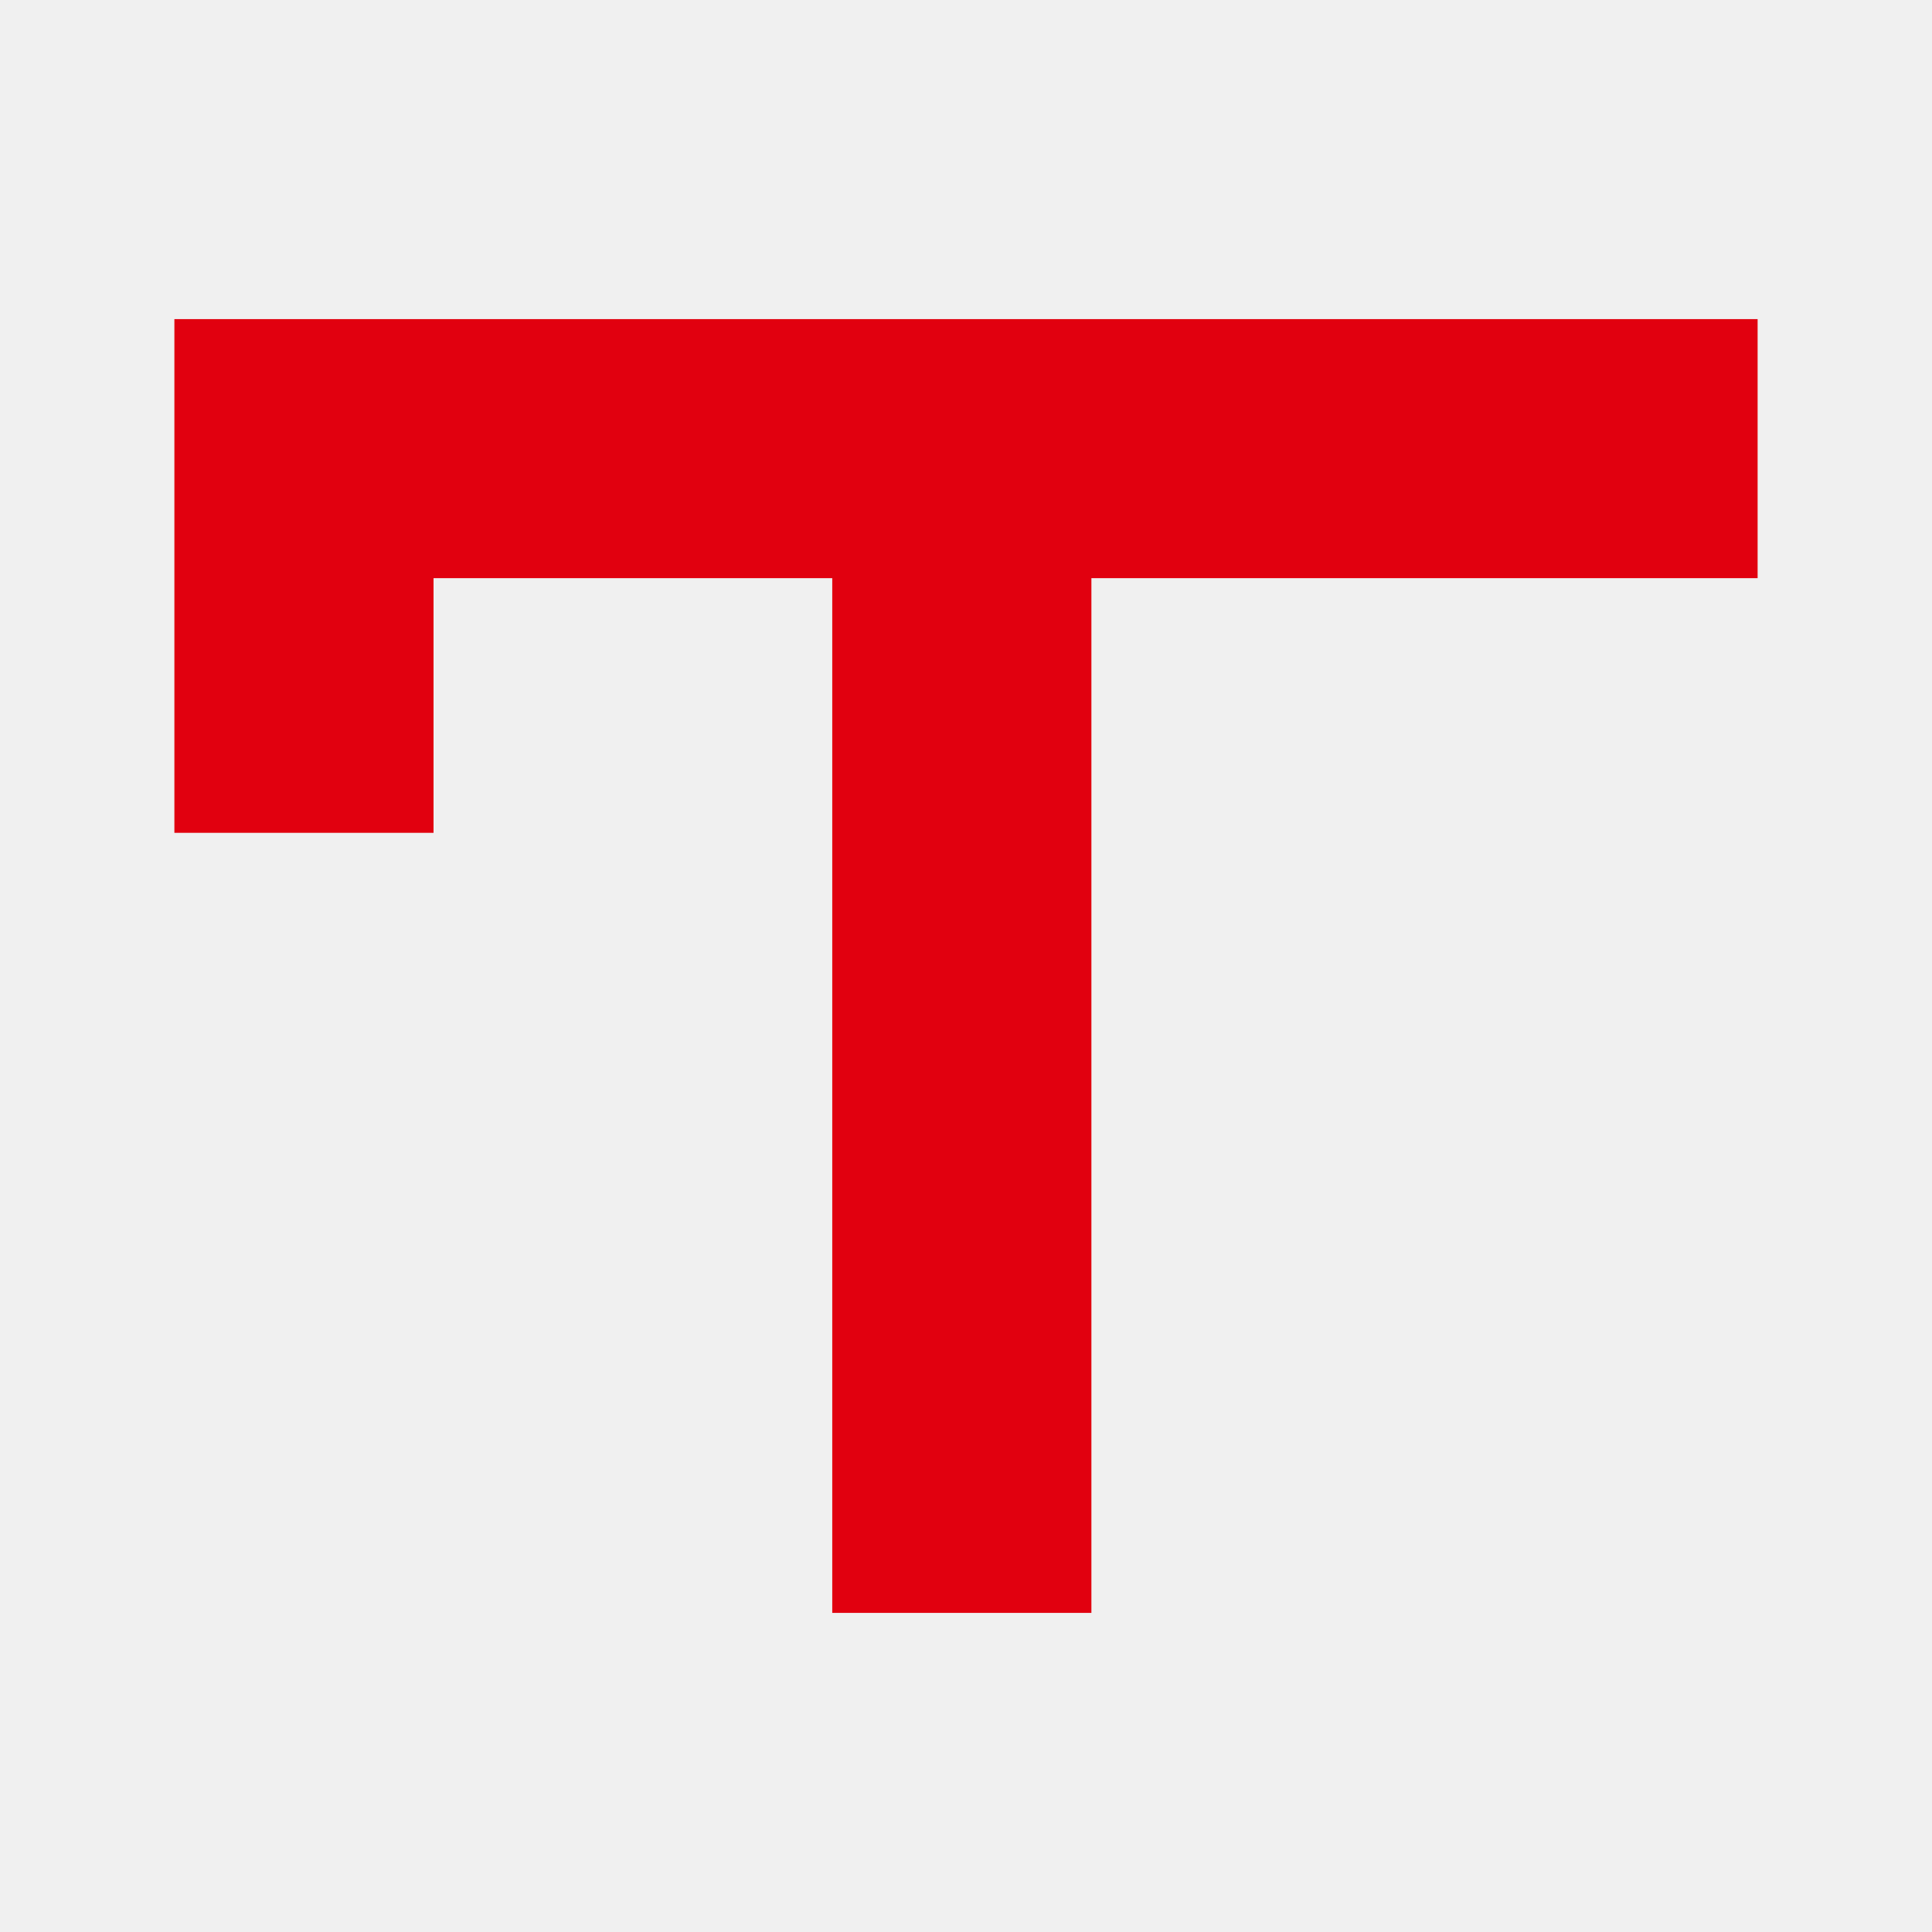
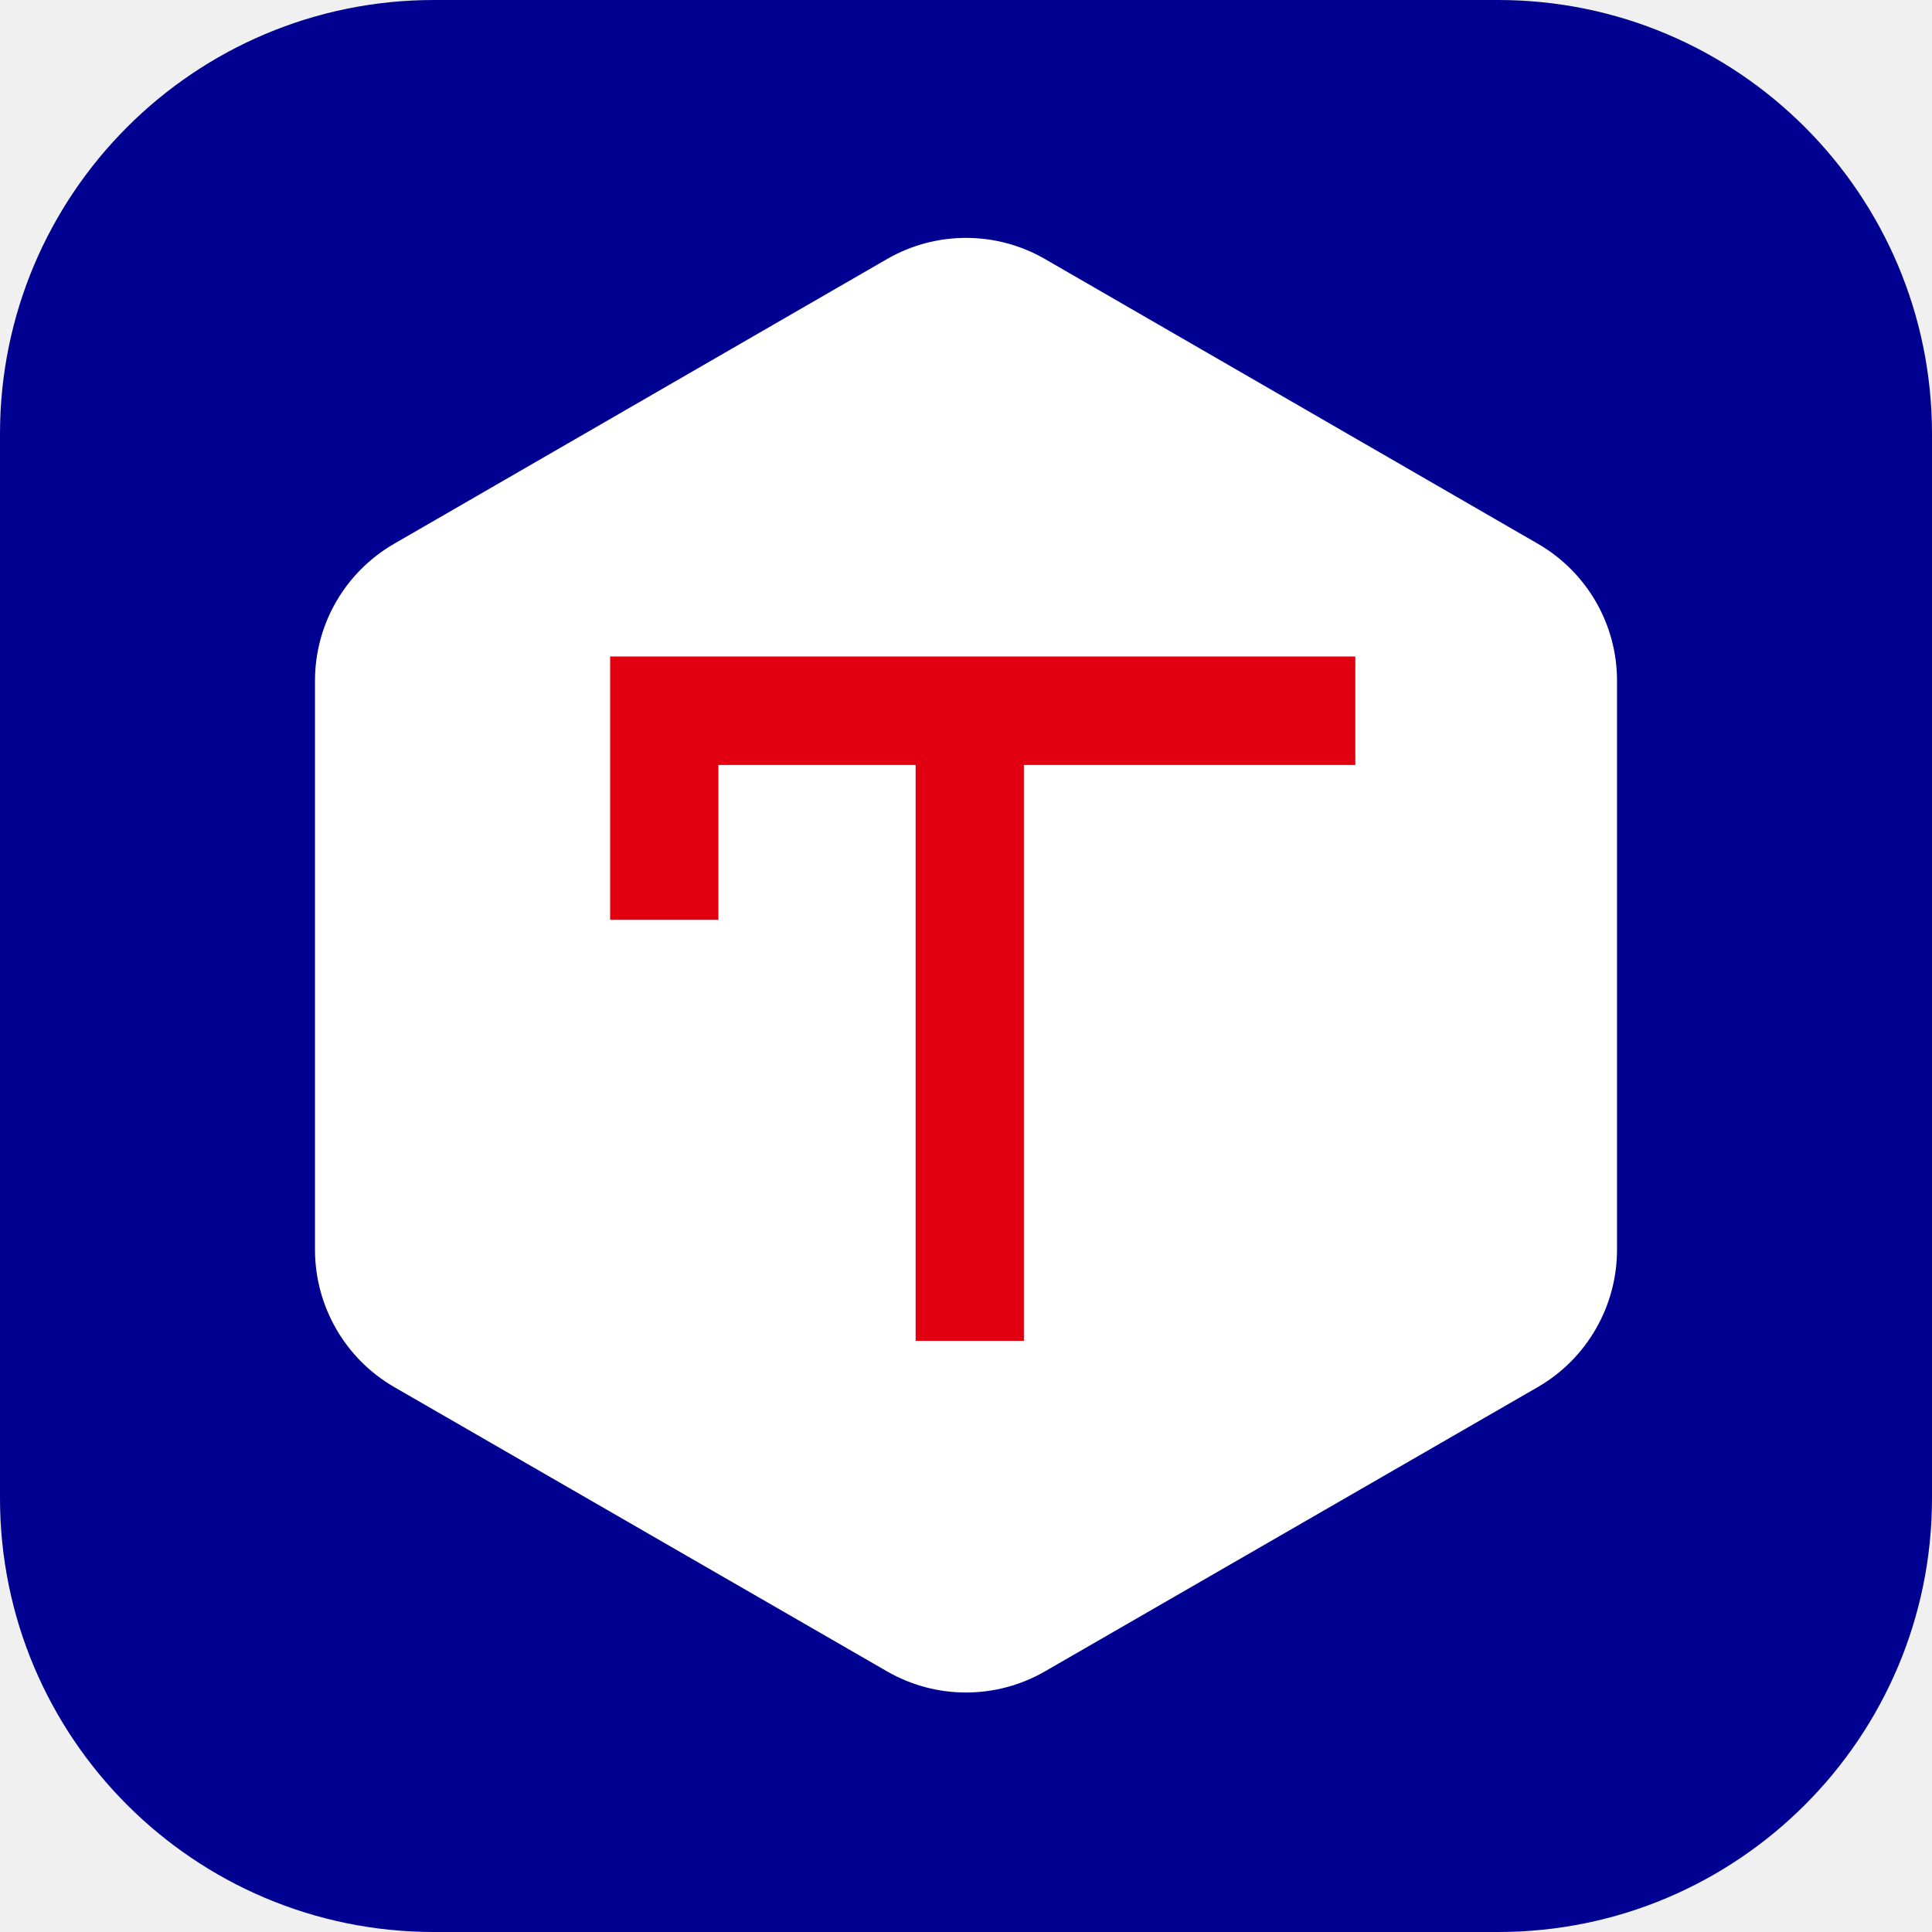
- <svg xmlns="http://www.w3.org/2000/svg" width="48" height="48" viewBox="0 0 560 560" fill="none" version="1.1" id="svg2">
-   <g clip-path="url(#clip0_3194_4396)" transform="translate(-59.461 -57.508)" id="g1">
-     <path fill-rule="evenodd" clip-rule="evenodd" d="M375.808 225.088v299.928h-75.115V225.088H185.124v73.811h-75.116V149.988h458.906v75.1z" fill="#e1000f" id="path1" />
-   </g>
-   <defs id="defs1">
-     <clipPath id="clip0_3194_4396">
-       <path fill="#fff" transform="translate(110 150)" d="M0 0h460v378H0z" id="path2" />
-     </clipPath>
-   </defs>
+ <svg xmlns="http://www.w3.org/2000/svg" width="48" height="48" viewBox="0 0 520 520" fill="none">
+   <path d="M403.203 0H116.797C52.305 0 0 52.305 0 116.797v286.406C0 467.695 52.305 520 116.797 520h286.406C467.695 520 520 467.695 520 403.203V116.797C520 52.305 467.695 0 403.203 0Z" fill="#000091" />
+   <path fill-rule="evenodd" clip-rule="evenodd" d="M238.708 69.74c13.173-7.617 29.417-7.617 42.59 0L413.93 146.36c13.173 7.617 21.295 21.622 21.295 36.857v153.131c0 15.234-8.122 29.349-21.295 36.966l-132.632 76.511c-13.173 7.617-29.417 7.617-42.59 0l-132.632-76.511c-13.173-7.617-21.296-21.732-21.296-36.966V183.217c0-15.235 8.122-29.24 21.296-36.857l132.632-76.621Z" fill="#fff" />
+   <path fill-rule="evenodd" clip-rule="evenodd" d="M246.442 205.892h-53.081v41.68h-29.142V176.7h200.562v29.192h-89.197v155.005h-29.142V205.892Z" fill="#E1000F" />
</svg>
